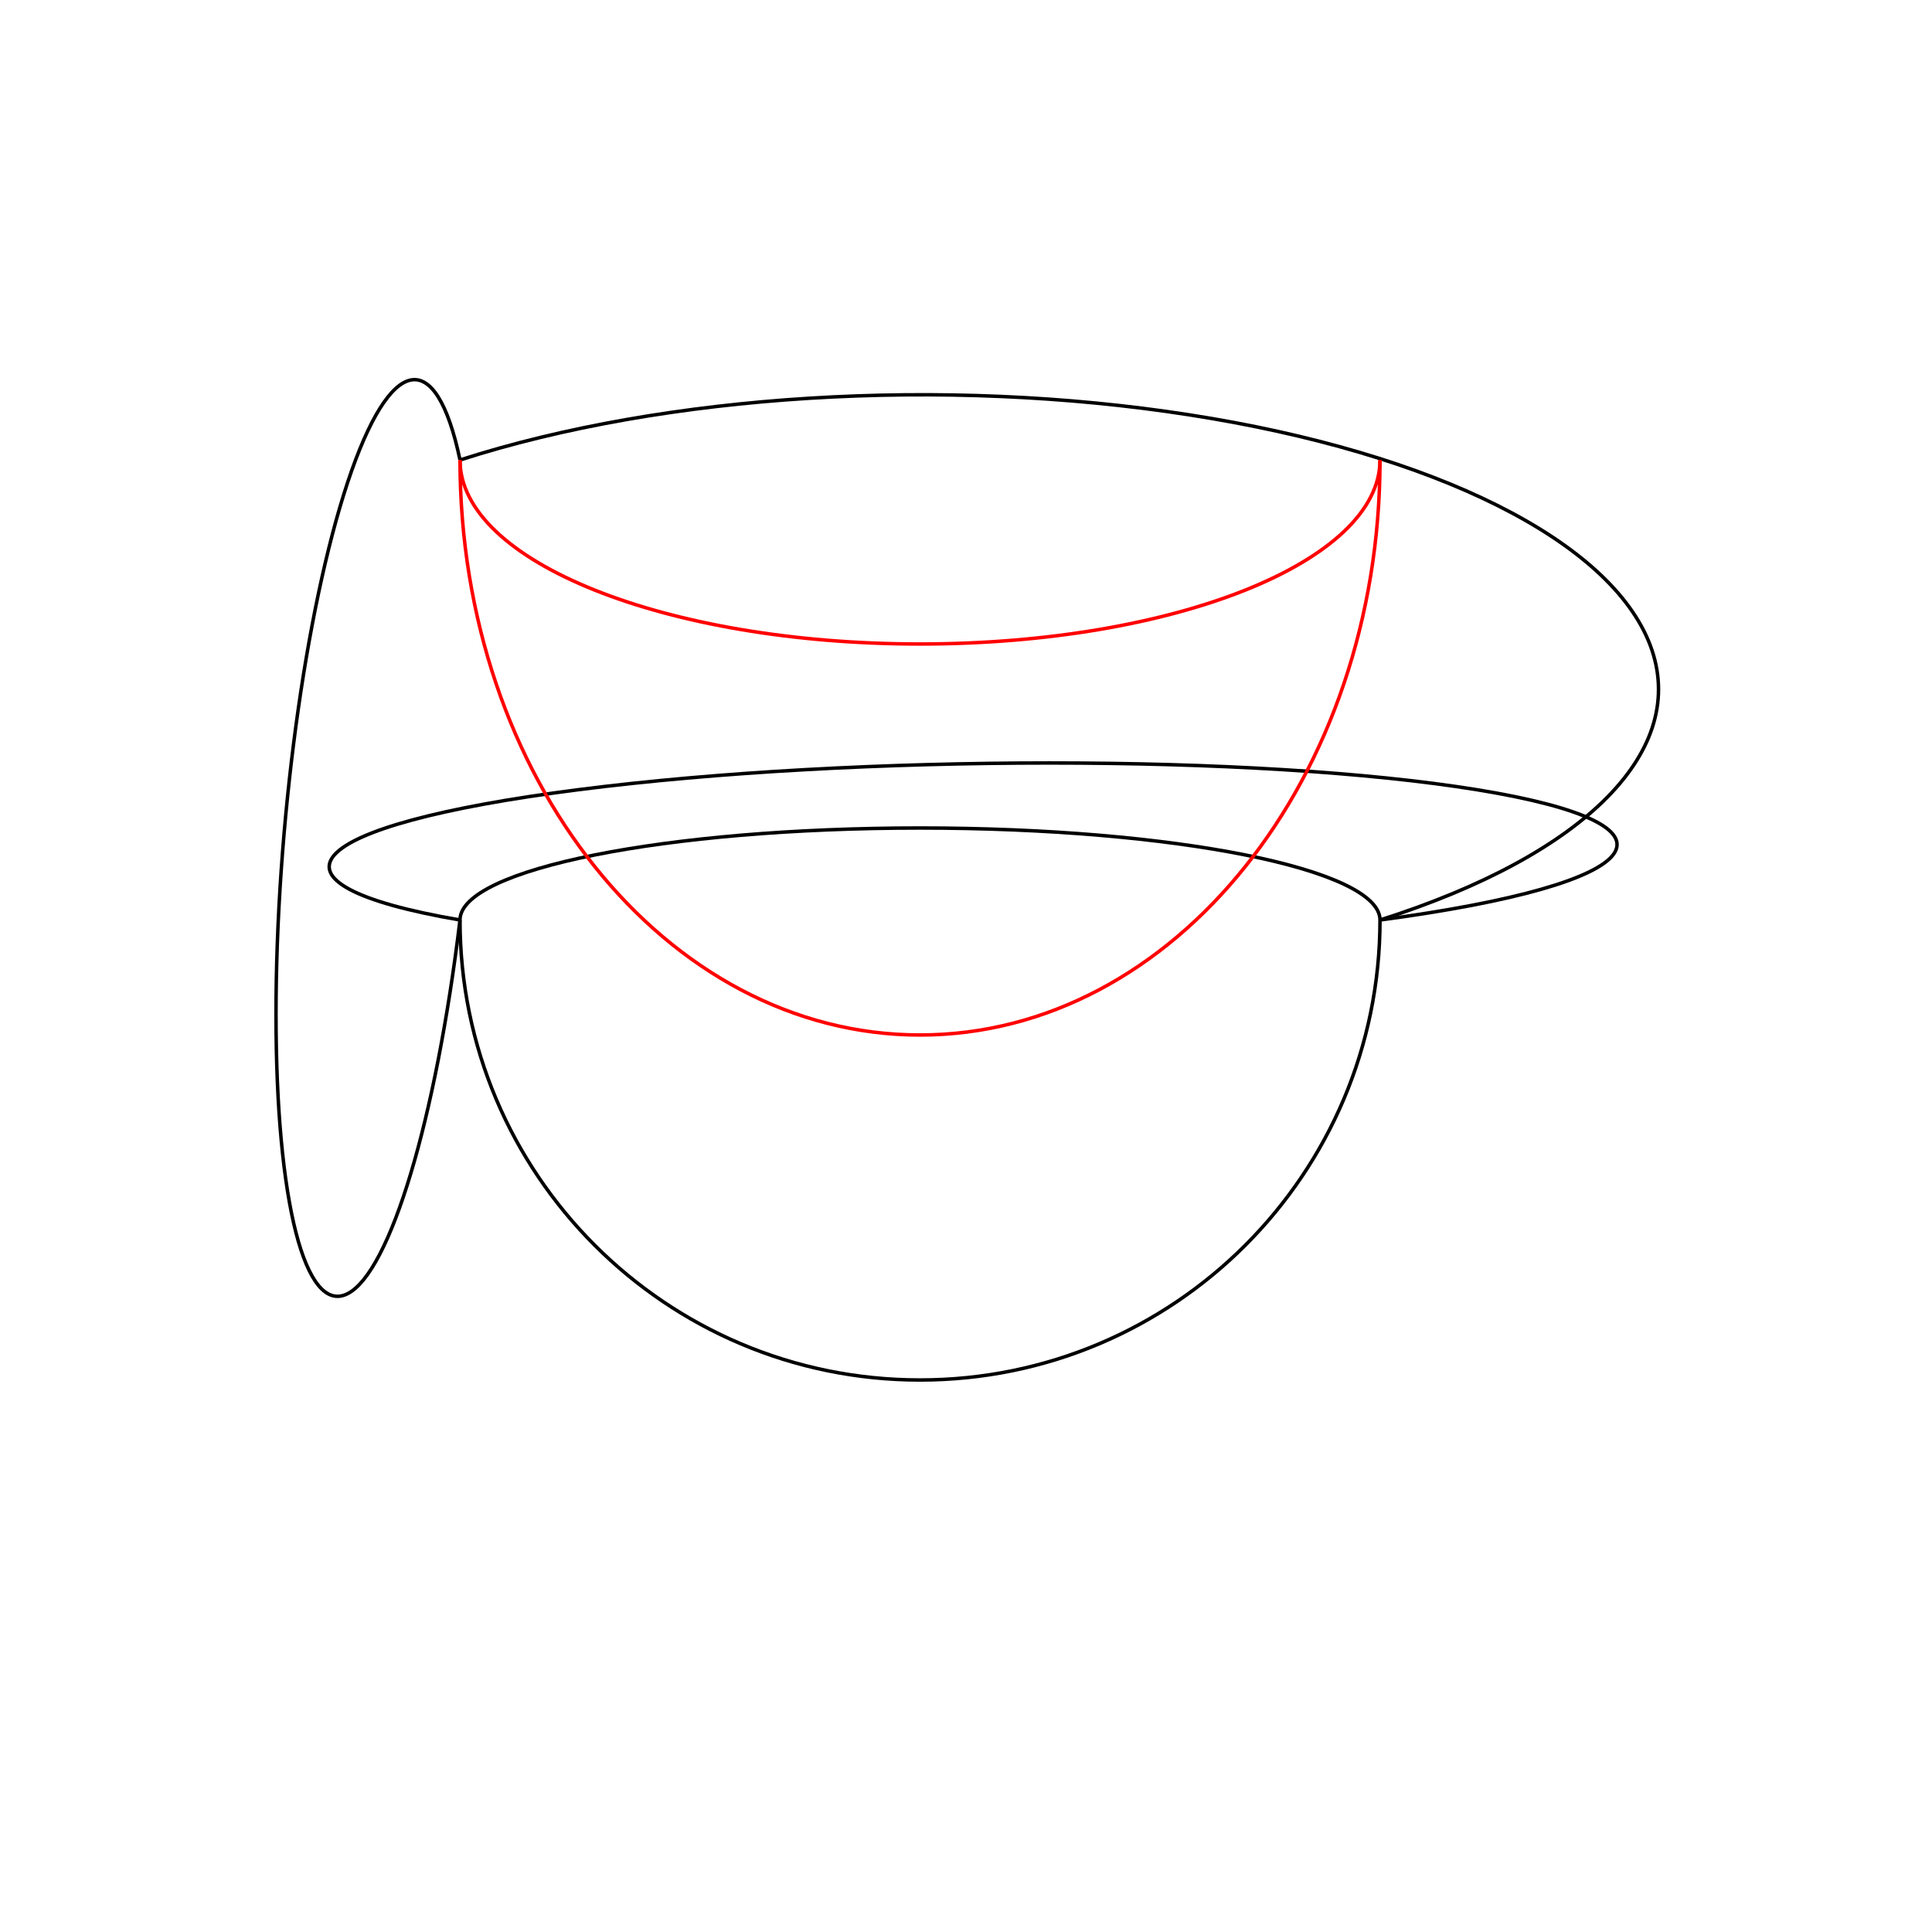
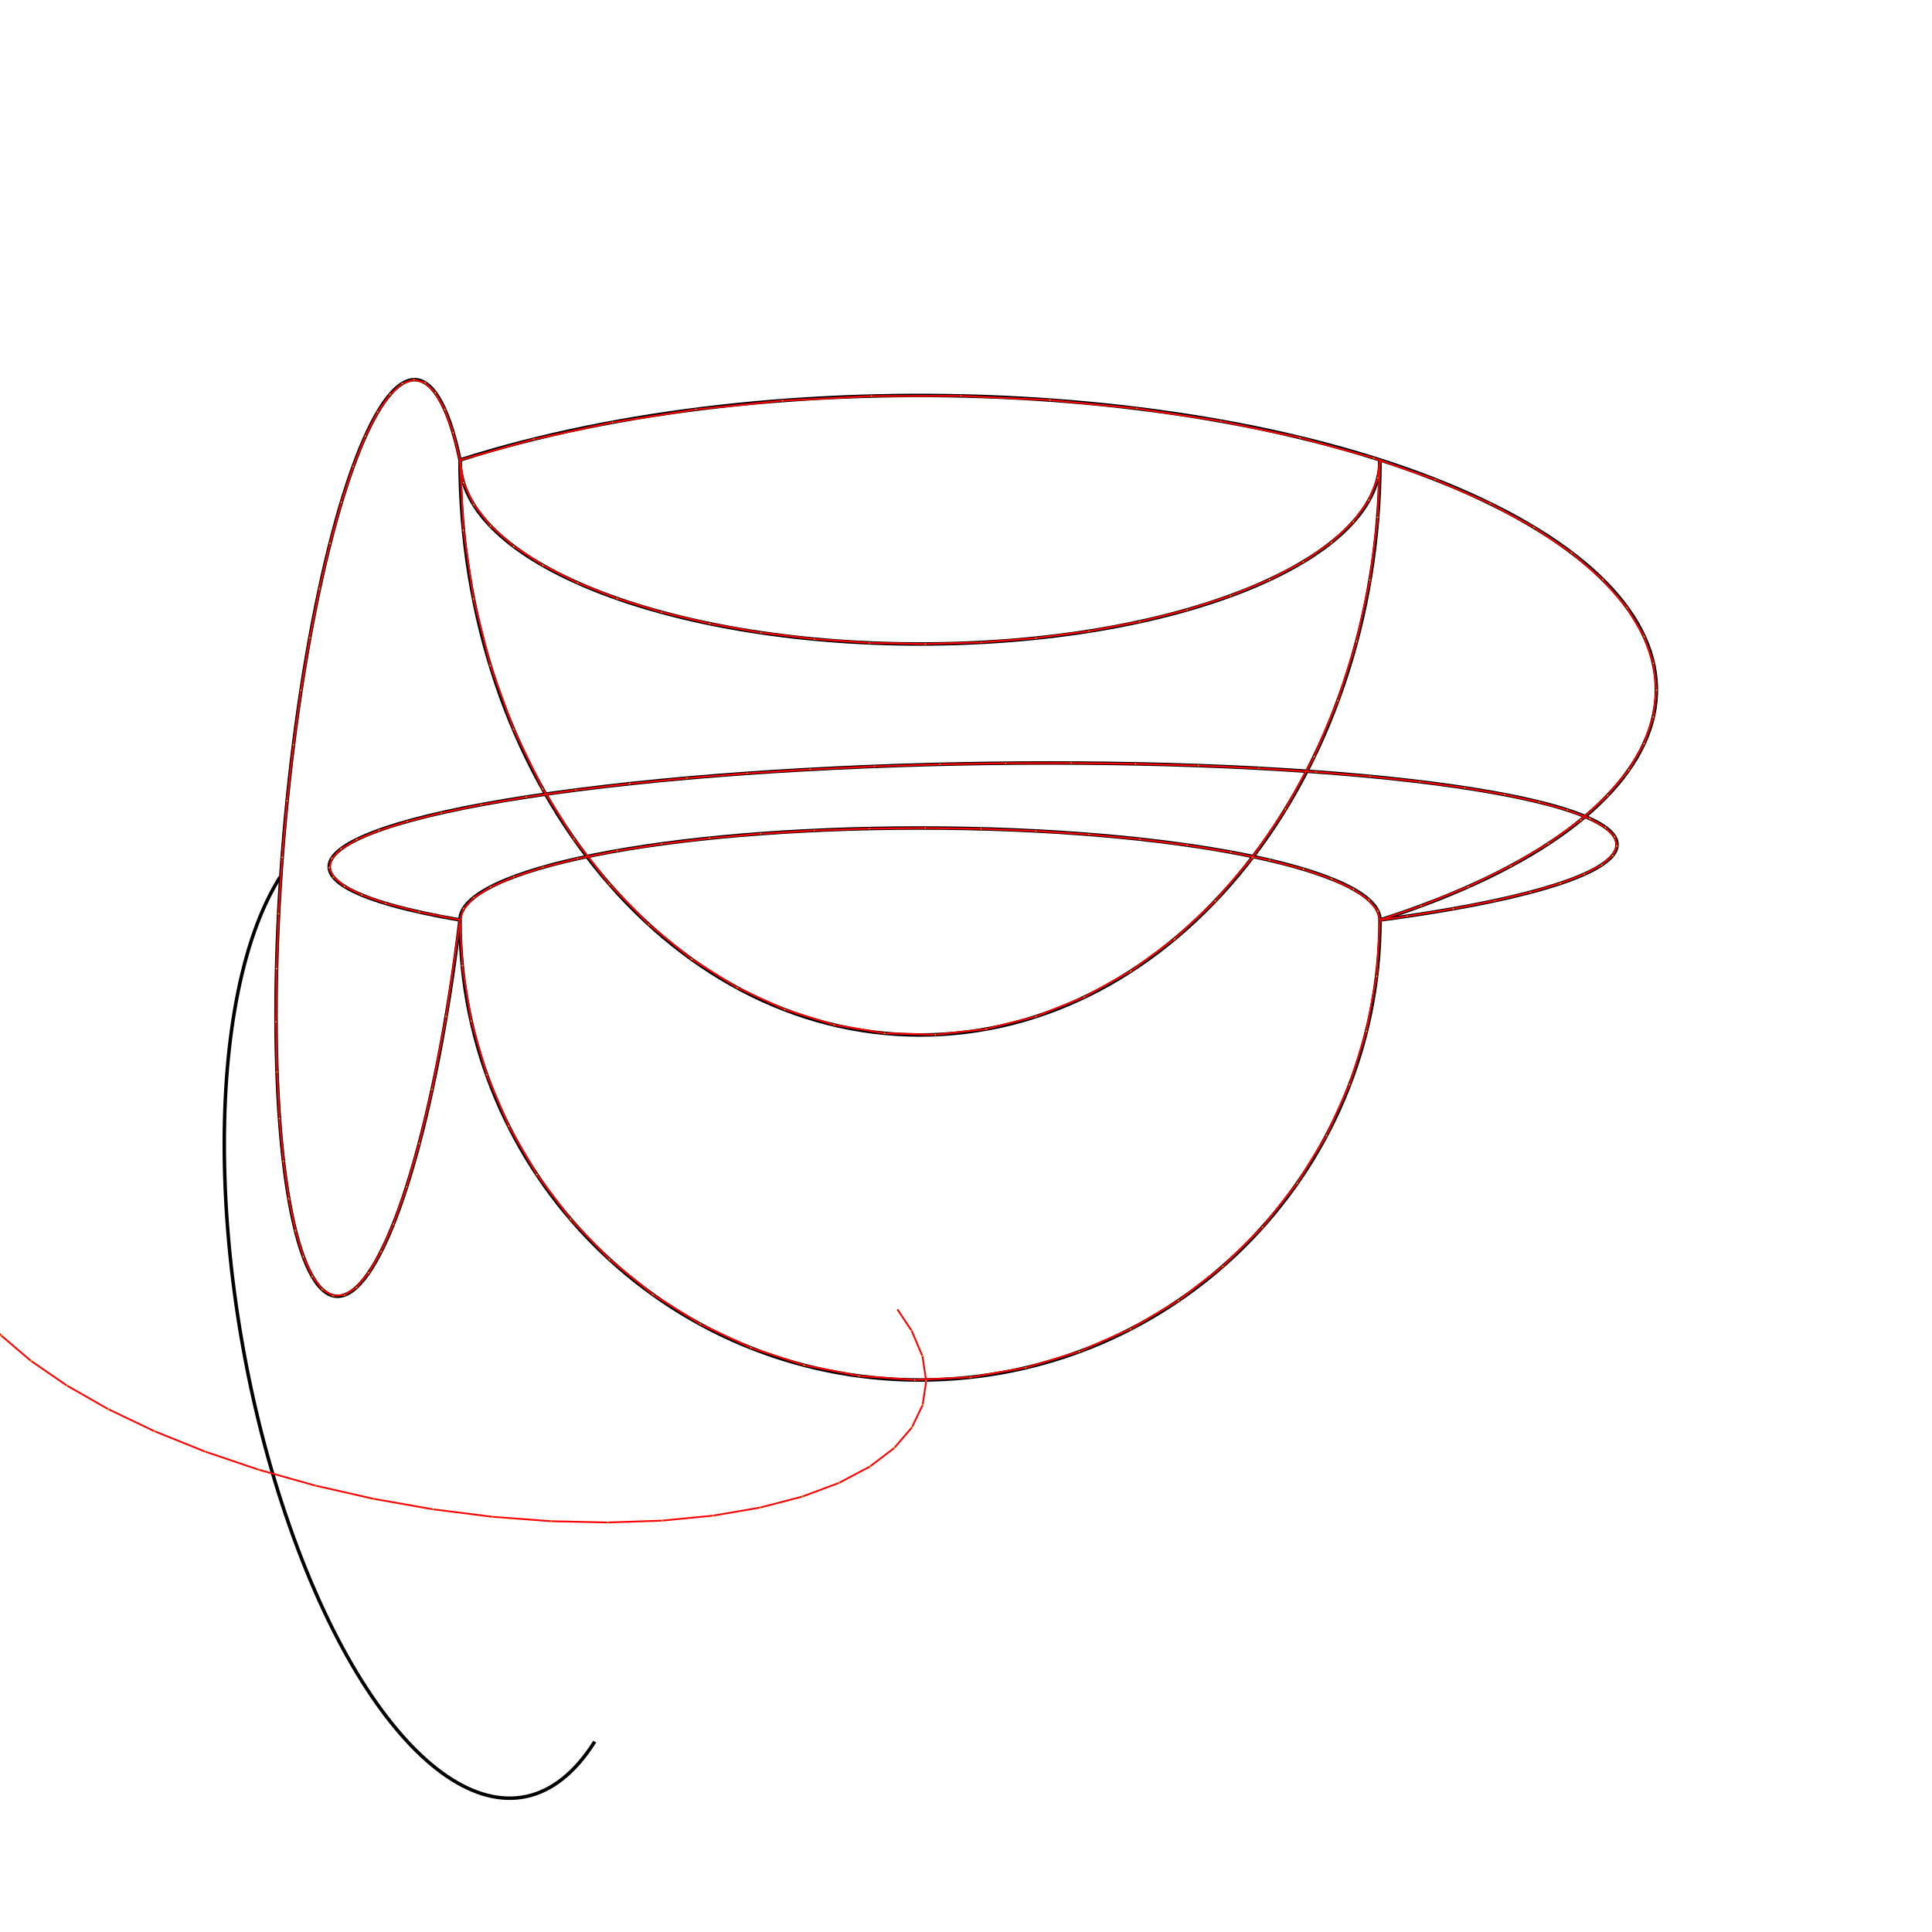
<svg xmlns="http://www.w3.org/2000/svg" width="210mm" height="210mm" viewBox="0 0 210 210" version="1.1" id="svg24">
  <defs id="defs18" />
-   <g id="g19">
-     <path d="m 50,50 a 80.039,32.016 0 1 1 100,50" visibility="visible" fill="none" stroke="#000000" stroke-width="0.1mm" id="path6" />
-     <path d="m 50,100 a 70,10 -1 1 1 100,0" visibility="visible" fill="none" stroke="#000000" stroke-width="0.1mm" id="path8" />
-     <path d="m 50,100 a 50,10 -180 1 1 100,0 50,50 0 1 1 -100,0" visibility="inherit" fill="none" stroke="#000000" stroke-width="0.1mm" id="path10" />
-     <path d="M 50,100 A 50,10 95 1 1 50,50" visibility="inherit" fill="none" stroke="#000000" stroke-width="0.1mm" id="path12" />
+   <g id="layer1">
+     <path transform="rotate(70)" d="m 100,4 a 50,20 10 1 0 100,0" visibility="inherit" fill="none" stroke="black" stroke-width="0.1mm" style="" />
+     <path d="M50 50 A 50 20 0 1 1 150 100" visibility="visible" style="" fill="none" stroke="black" stroke-width="0.1mm" />
+     <path d="M50 100 A 70 10 -36001 1 1 150 100" visibility="visible" style="" fill="none" stroke="black" stroke-width="0.1mm" />
+     <path d="M50 100 A 50 10 180 1 1 150 100 50 50 0 1 1 50 100 " visibility="inherit" style="" fill="none" stroke="black" stroke-width="0.1mm" />
+     <path d="M50 100 A 50 10 95 1 1 50 50" visibility="inherit" style="" fill="none" stroke="black" stroke-width="0.1mm" />
    <g id="layer1" visibility="visible">
-       <path d="m 50,50 a 50,20 0 1 0 100,0" visibility="inherit" id="path14" fill="none" stroke="#000000" stroke-width="0.1mm" style="stroke-width:0.378;stroke-miterlimit:4;stroke-dasharray:none;stroke:#ff0000;stroke-opacity:1" />
-       <path d="m 50,50 a 62.5,50 90 1 0 100,0" visibility="inherit" id="path16" fill="none" stroke="#000000" stroke-width="0.1mm" style="stroke-width:0.378;stroke-miterlimit:4;stroke-dasharray:none;stroke:#ff0000;stroke-opacity:1" />
+       <path d="m 50,50 a 50,20 0 1 0 100,0" visibility="inherit" style="" id="path6" fill="none" stroke="black" stroke-width="0.1mm" />
+       <path d="m 50,50 a 50,40 90 1 0 100,0" visibility="inherit" style="" id="path6" fill="none" stroke="black" stroke-width="0.1mm" />
    </g>
  </g>
+   <g>
+     <defs>
+       <marker id="arrow-346" viewBox="0 0 10 10" refX="5" refY="5" markerWidth="1" markerHeight="1" orient="auto-start-reverse">
+         <path d="M 5 0 l 10 5 l -10 5 z" fill="yellow" />
+       </marker>
+     </defs>
+     <path d="M-2.456 142.322 L 0.093 145.133 L 3.342 147.903 L 7.245 150.59 L 11.744 153.155 L 16.771 155.559 L 22.254 157.768 L 28.11 159.749 L 34.253 161.473 L 40.593 162.913 L 47.036 164.049 L 53.486 164.864 L 59.848 165.345 L 66.028 165.487 L 71.936 165.286 L 77.483 164.746 L 82.587 163.874 L 87.173 162.684 L 91.174 161.192 L 94.53 159.422 L 97.191 157.4 L 99.119 155.154 L 100.285 152.719 L 100.671 150.13 L 100.272 147.425 L 99.093 144.646 L 97.544 142.322" style="fill:none;stroke:red;stroke-width:0.05mm;stroke-linecap:butt;stroke-linejoin:miter;stroke-opacity:1 " marker-mid="url(#arrow-346)" />
+     <path d="M50 50.0 L 57.954 47.758 L 66.528 45.918 L 75.598 44.509 L 85.028 43.549 L 94.68 43.055 L 104.41 43.033 L 114.075 43.483 L 123.532 44.399 L 132.641 45.768 L 141.268 47.568 L 149.285 49.774 L 155.944 52.104 L 161.919 54.713 L 166.697 57.301 L 170.801 60.068 L 174.19 62.986 L 176.83 66.025 L 178.694 69.155 L 179.699 72.052 L 180.039 74.974 L 179.711 77.896 L 178.718 80.794 L 177.067 83.643 L 174.774 86.42 L 171.856 89.103 L 168.338 91.667 L 164.25 94.092 L 159.626 96.358 L 154.504 98.446 L 150 100.0" style="fill:none;stroke:red;stroke-width:0.05mm;stroke-linecap:butt;stroke-linejoin:miter;stroke-opacity:1 " marker-mid="url(#arrow-346)" />
+     <path d="M50 100.0 L 45.608 99.143 L 41.976 98.208 L 39.372 97.3 L 37.462 96.348 L 36.265 95.361 L 35.793 94.349 L 36.053 93.324 L 37.04 92.295 L 38.745 91.273 L 41.15 90.269 L 44.229 89.294 L 47.951 88.358 L 52.277 87.47 L 57.162 86.64 L 62.554 85.877 L 68.397 85.188 L 74.631 84.58 L 81.189 84.061 L 88.005 83.634 L 95.006 83.306 L 102.119 83.079 L 109.271 82.956 L 116.386 82.937 L 123.39 83.024 L 130.211 83.214 L 136.776 83.507 L 143.018 83.9 L 148.87 84.387 L 154.273 84.964 L 159.169 85.625 L 163.508 86.363 L 167.244 87.171 L 170.339 88.039 L 172.759 88.96 L 174.48 89.922 L 175.483 90.917 L 175.759 91.933 L 175.304 92.961 L 174.123 93.989 L 172.228 95.007 L 169.64 96.004 L 166.385 96.969 L 162.497 97.894 L 158.016 98.767 L 152.991 99.58 L 150.0 100.0" style="fill:none;stroke:red;stroke-width:0.05mm;stroke-linecap:butt;stroke-linejoin:miter;stroke-opacity:1 " marker-mid="url(#arrow-346)" />
+     <path d="M50.0 100.0 L 50.369 98.787 L 51.472 97.591 L 53.293 96.431 L 55.803 95.324 L 58.967 94.286 L 62.737 93.332 L 67.058 92.477 L 71.865 91.733 L 77.089 91.112 L 82.651 90.621 L 88.469 90.27 L 94.458 90.062 L 100.529 90.001 L 106.592 90.087 L 112.558 90.321 L 118.338 90.697 L 123.847 91.211 L 129.003 91.854 L 133.731 92.618 L 137.96 93.492 L 141.629 94.461 L 144.682 95.512 L 147.075 96.63 L 148.772 97.797 L 149.748 98.997 L 150.0 100" style="fill:none;stroke:red;stroke-width:0.05mm;stroke-linecap:butt;stroke-linejoin:miter;stroke-opacity:1 " marker-mid="url(#arrow-346)" />
+     <path d="M150.0 100.0 L 149.631 106.067 L 148.528 112.045 L 146.707 117.844 L 144.197 123.38 L 141.033 128.571 L 137.263 133.339 L 132.942 137.614 L 128.135 141.333 L 122.911 144.442 L 117.349 146.894 L 111.531 148.652 L 105.542 149.692 L 99.471 149.997 L 93.408 149.564 L 87.442 148.397 L 81.662 146.516 L 76.153 143.947 L 70.997 140.729 L 66.269 136.908 L 62.04 132.542 L 58.371 127.696 L 55.318 122.439 L 52.925 116.852 L 51.228 111.015 L 50.252 105.015 L 50.0 100.0" style="fill:none;stroke:red;stroke-width:0.05mm;stroke-linecap:butt;stroke-linejoin:miter;stroke-opacity:1 " marker-mid="url(#arrow-346)" />
+     <path d="M50.0 100.0 L 48.5 110.419 L 46.983 118.356 L 45.577 124.255 L 44.207 128.981 L 42.775 133.009 L 41.443 136.003 L 40.102 138.313 L 38.772 139.905 L 37.475 140.754 L 36.229 140.848 L 35.054 140.184 L 33.968 138.774 L 32.986 136.637 L 32.125 133.808 L 31.397 130.329 L 30.812 126.253 L 30.381 121.641 L 30.11 116.565 L 30.002 111.101 L 30.06 105.333 L 30.283 99.347 L 30.666 93.236 L 31.205 87.093 L 31.891 81.01 L 32.713 75.08 L 33.66 69.394 L 34.716 64.038 L 35.866 59.093 L 37.093 54.635 L 38.377 50.731 L 39.698 47.442 L 41.038 44.816 L 42.375 42.895 L 43.69 41.706 L 44.961 41.269 L 46.171 41.59 L 47.299 42.664 L 48.33 44.474 L 49.248 46.994 L 50.0 50" style="fill:none;stroke:red;stroke-width:0.05mm;stroke-linecap:butt;stroke-linejoin:miter;stroke-opacity:1 " marker-mid="url(#arrow-346)" />
+     <path d="M50.0 50.0 L 50.369 52.427 L 51.472 54.818 L 53.293 57.138 L 55.803 59.352 L 58.967 61.428 L 62.737 63.335 L 67.058 65.046 L 71.865 66.533 L 77.089 67.777 L 82.651 68.757 L 88.469 69.461 L 94.458 69.877 L 100.529 69.999 L 106.592 69.825 L 112.558 69.359 L 118.338 68.606 L 123.847 67.579 L 129.003 66.291 L 133.731 64.763 L 137.96 63.017 L 141.629 61.078 L 144.682 58.976 L 147.075 56.741 L 148.772 54.406 L 149.748 52.006 L 150.0 50.0" style="fill:none;stroke:red;stroke-width:0.05mm;stroke-linecap:butt;stroke-linejoin:miter;stroke-opacity:1 " marker-mid="url(#arrow-346)" />
+     <path d="M50.0 50.0 L 50.369 57.584 L 51.472 65.056 L 53.293 72.305 L 55.803 79.225 L 58.967 85.713 L 62.37 91.156 L 66.234 96.095 L 70.51 100.472 L 75.146 104.232 L 80.086 107.329 L 85.269 109.726 L 90.632 111.393 L 96.11 112.311 L 101.635 112.467 L 107.14 111.859 L 112.558 110.497 L 117.822 108.395 L 122.869 105.58 L 127.636 102.085 L 132.066 97.955 L 136.104 93.238 L 139.701 87.993 L 142.813 82.285 L 145.402 76.181 L 147.436 69.758 L 148.89 63.094 L 149.748 56.269 L 150.0 50.0" style="fill:none;stroke:red;stroke-width:0.05mm;stroke-linecap:butt;stroke-linejoin:miter;stroke-opacity:1 " marker-mid="url(#arrow-346)" />
+   </g>
</svg>
